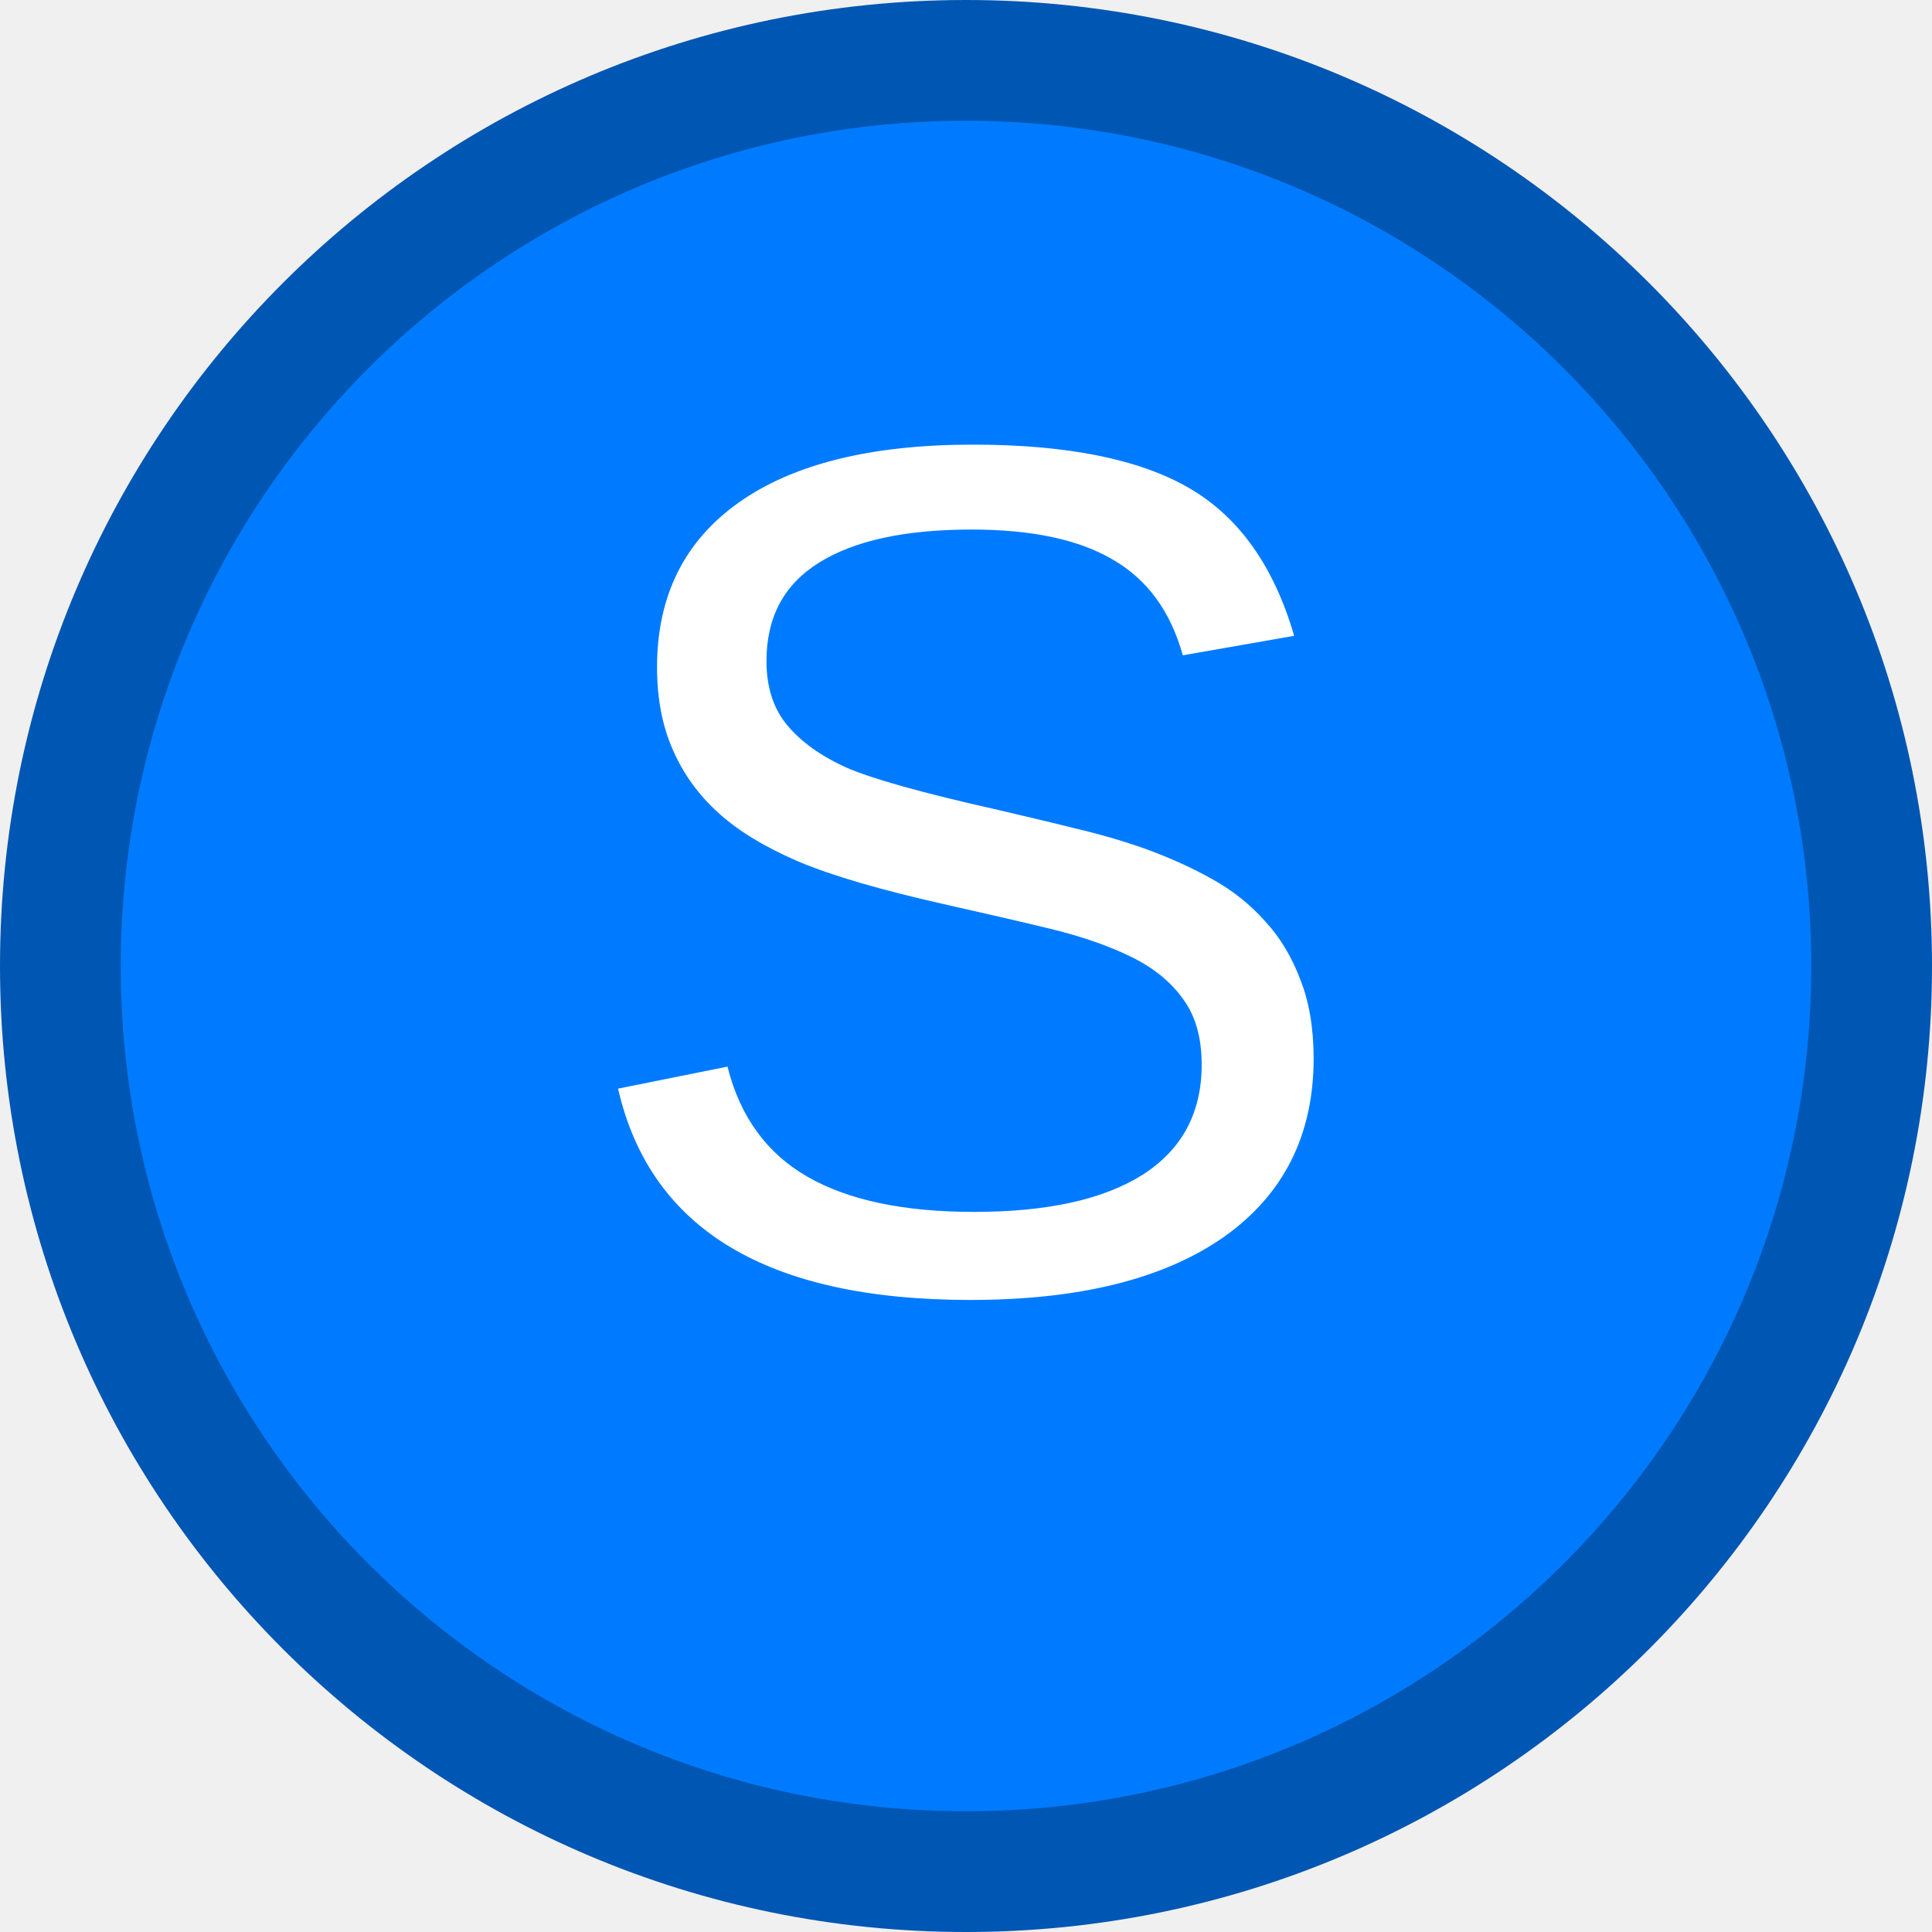
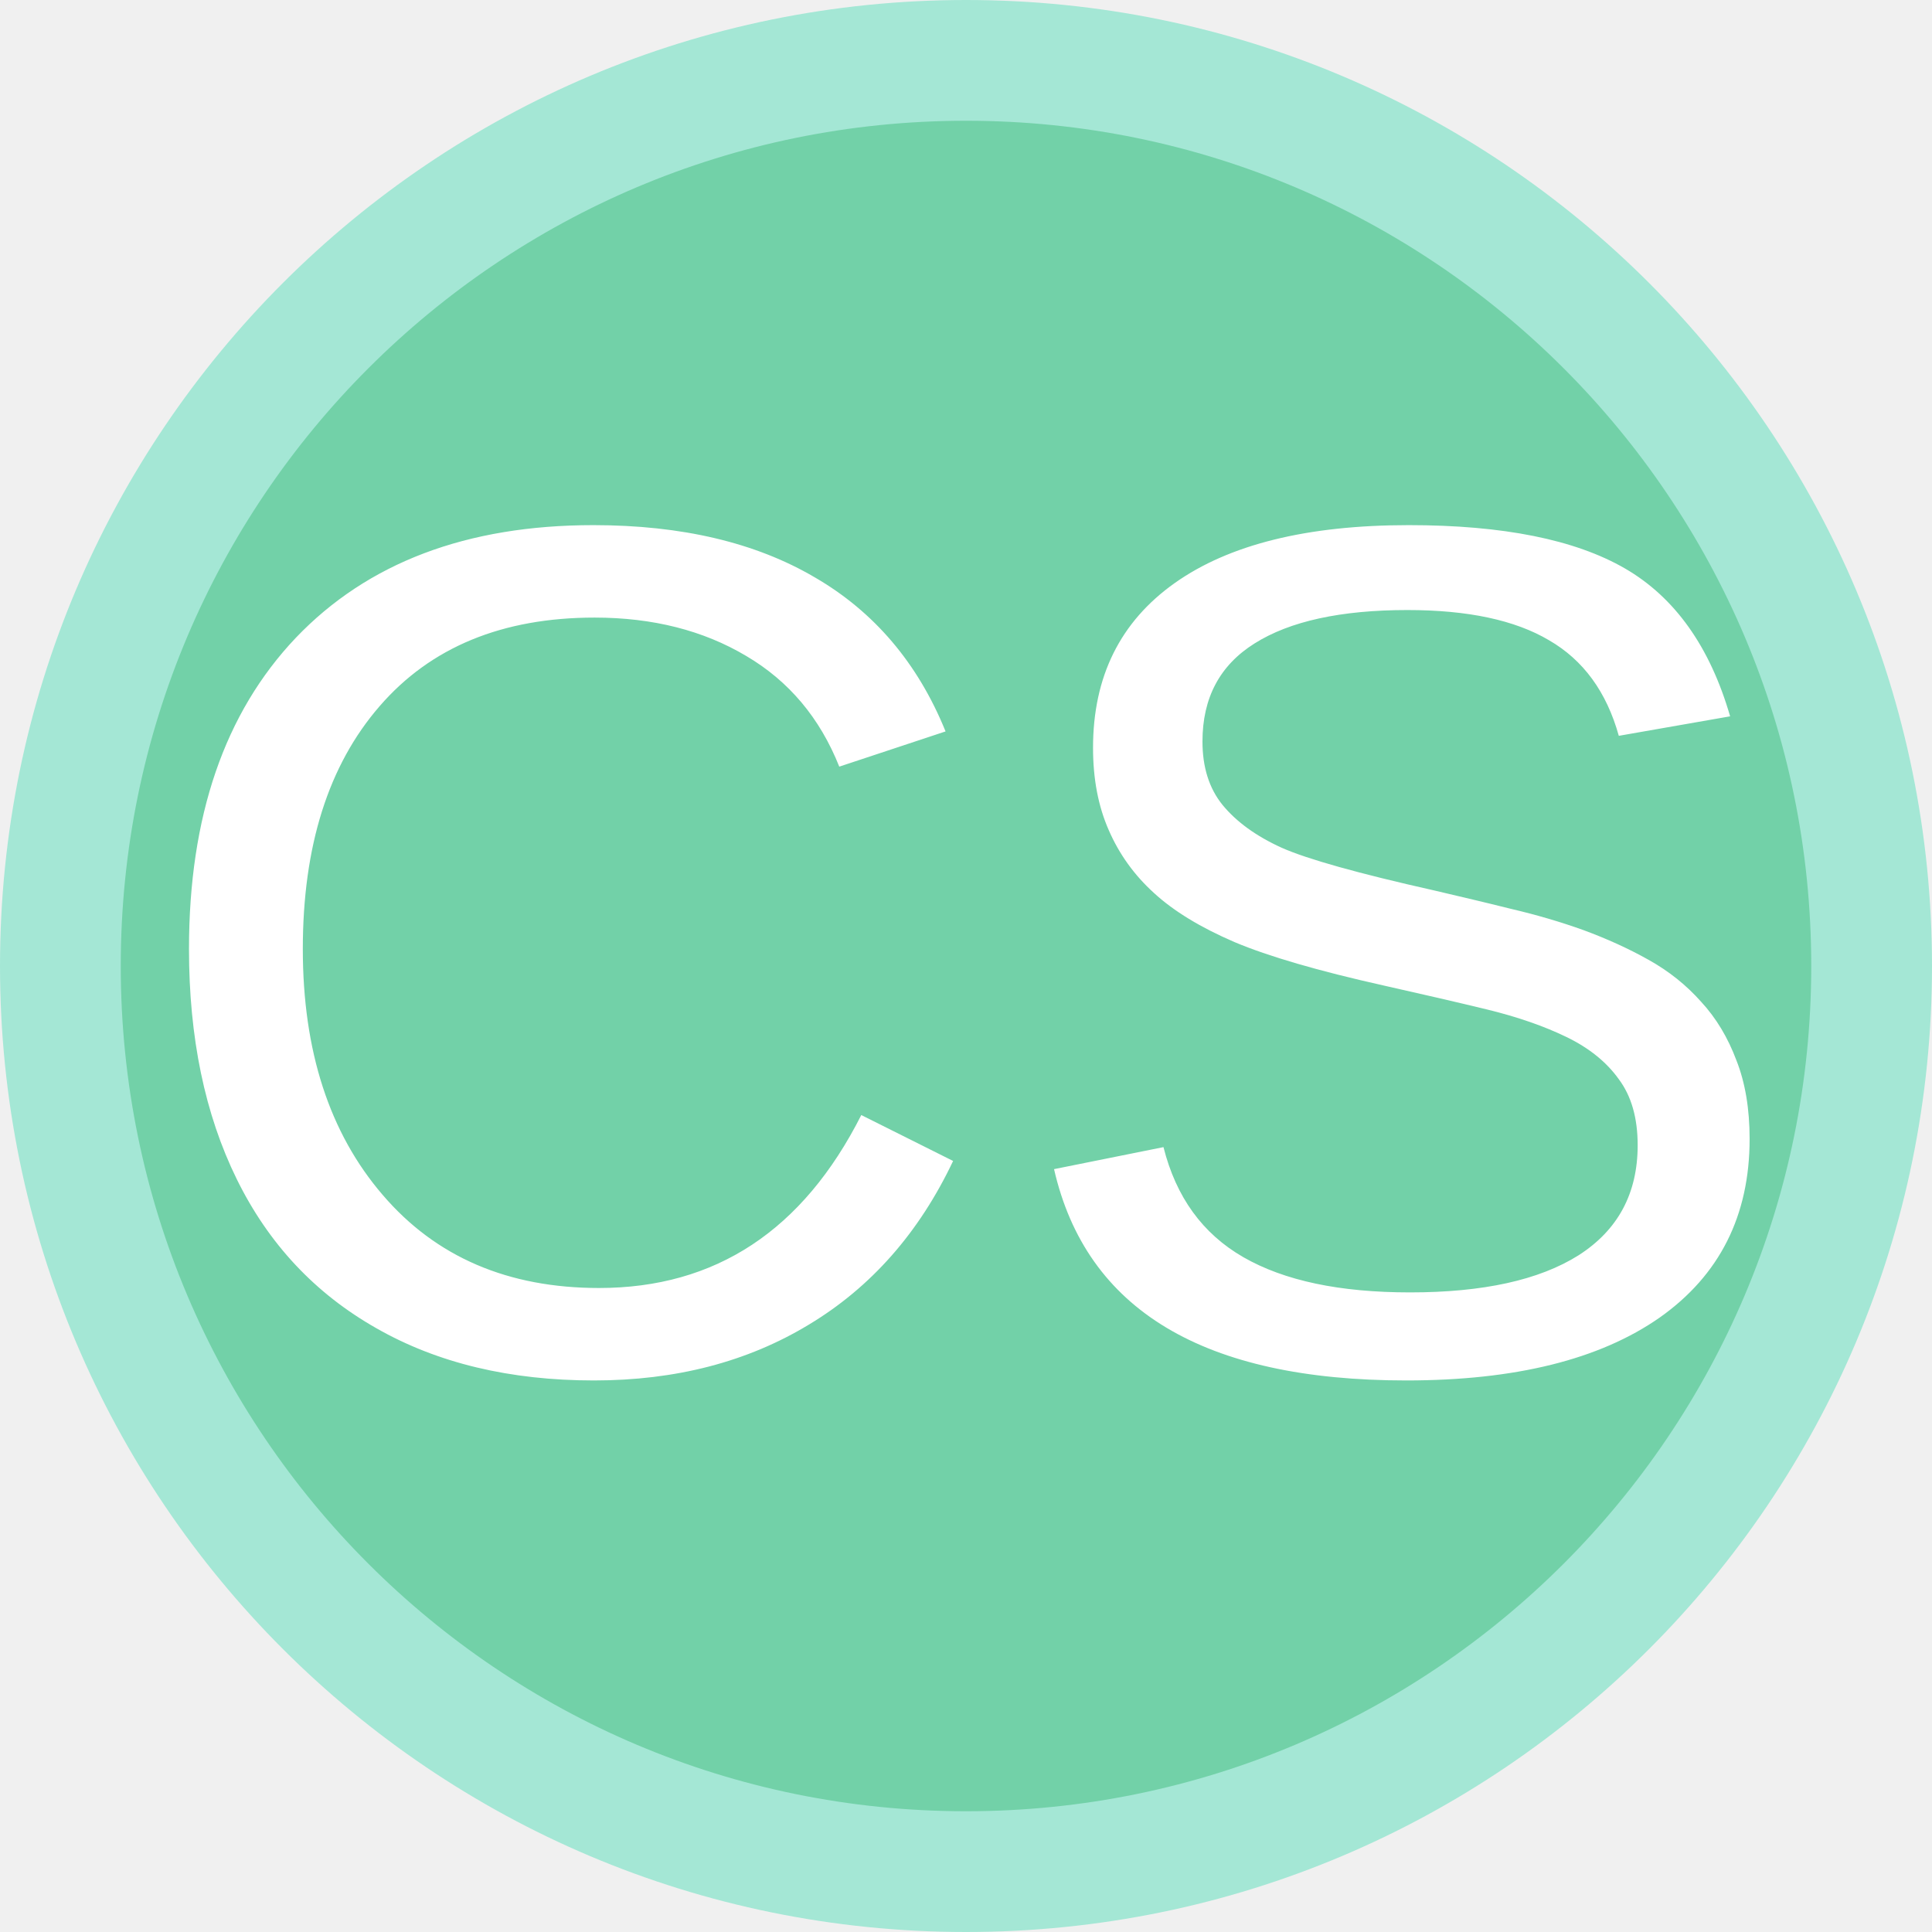
<svg xmlns="http://www.w3.org/2000/svg" width="48" height="48" viewBox="0 0 48 48">
-   <circle cx="24" cy="24" r="22.5" fill="#007bff" stroke="#0056b3" stroke-width="3" />
-   <text x="24" y="32" font-family="Arial" font-size="30" fill="white" text-anchor="middle">S</text>
+   <circle cx="24" cy="24" r="22.5" fill="#72d1a8" stroke="#a4e7d5" stroke-width="3" />
+   <text x="24" y="34" font-family="Arial" font-size="30" fill="white" text-anchor="middle">CS</text>
</svg>
